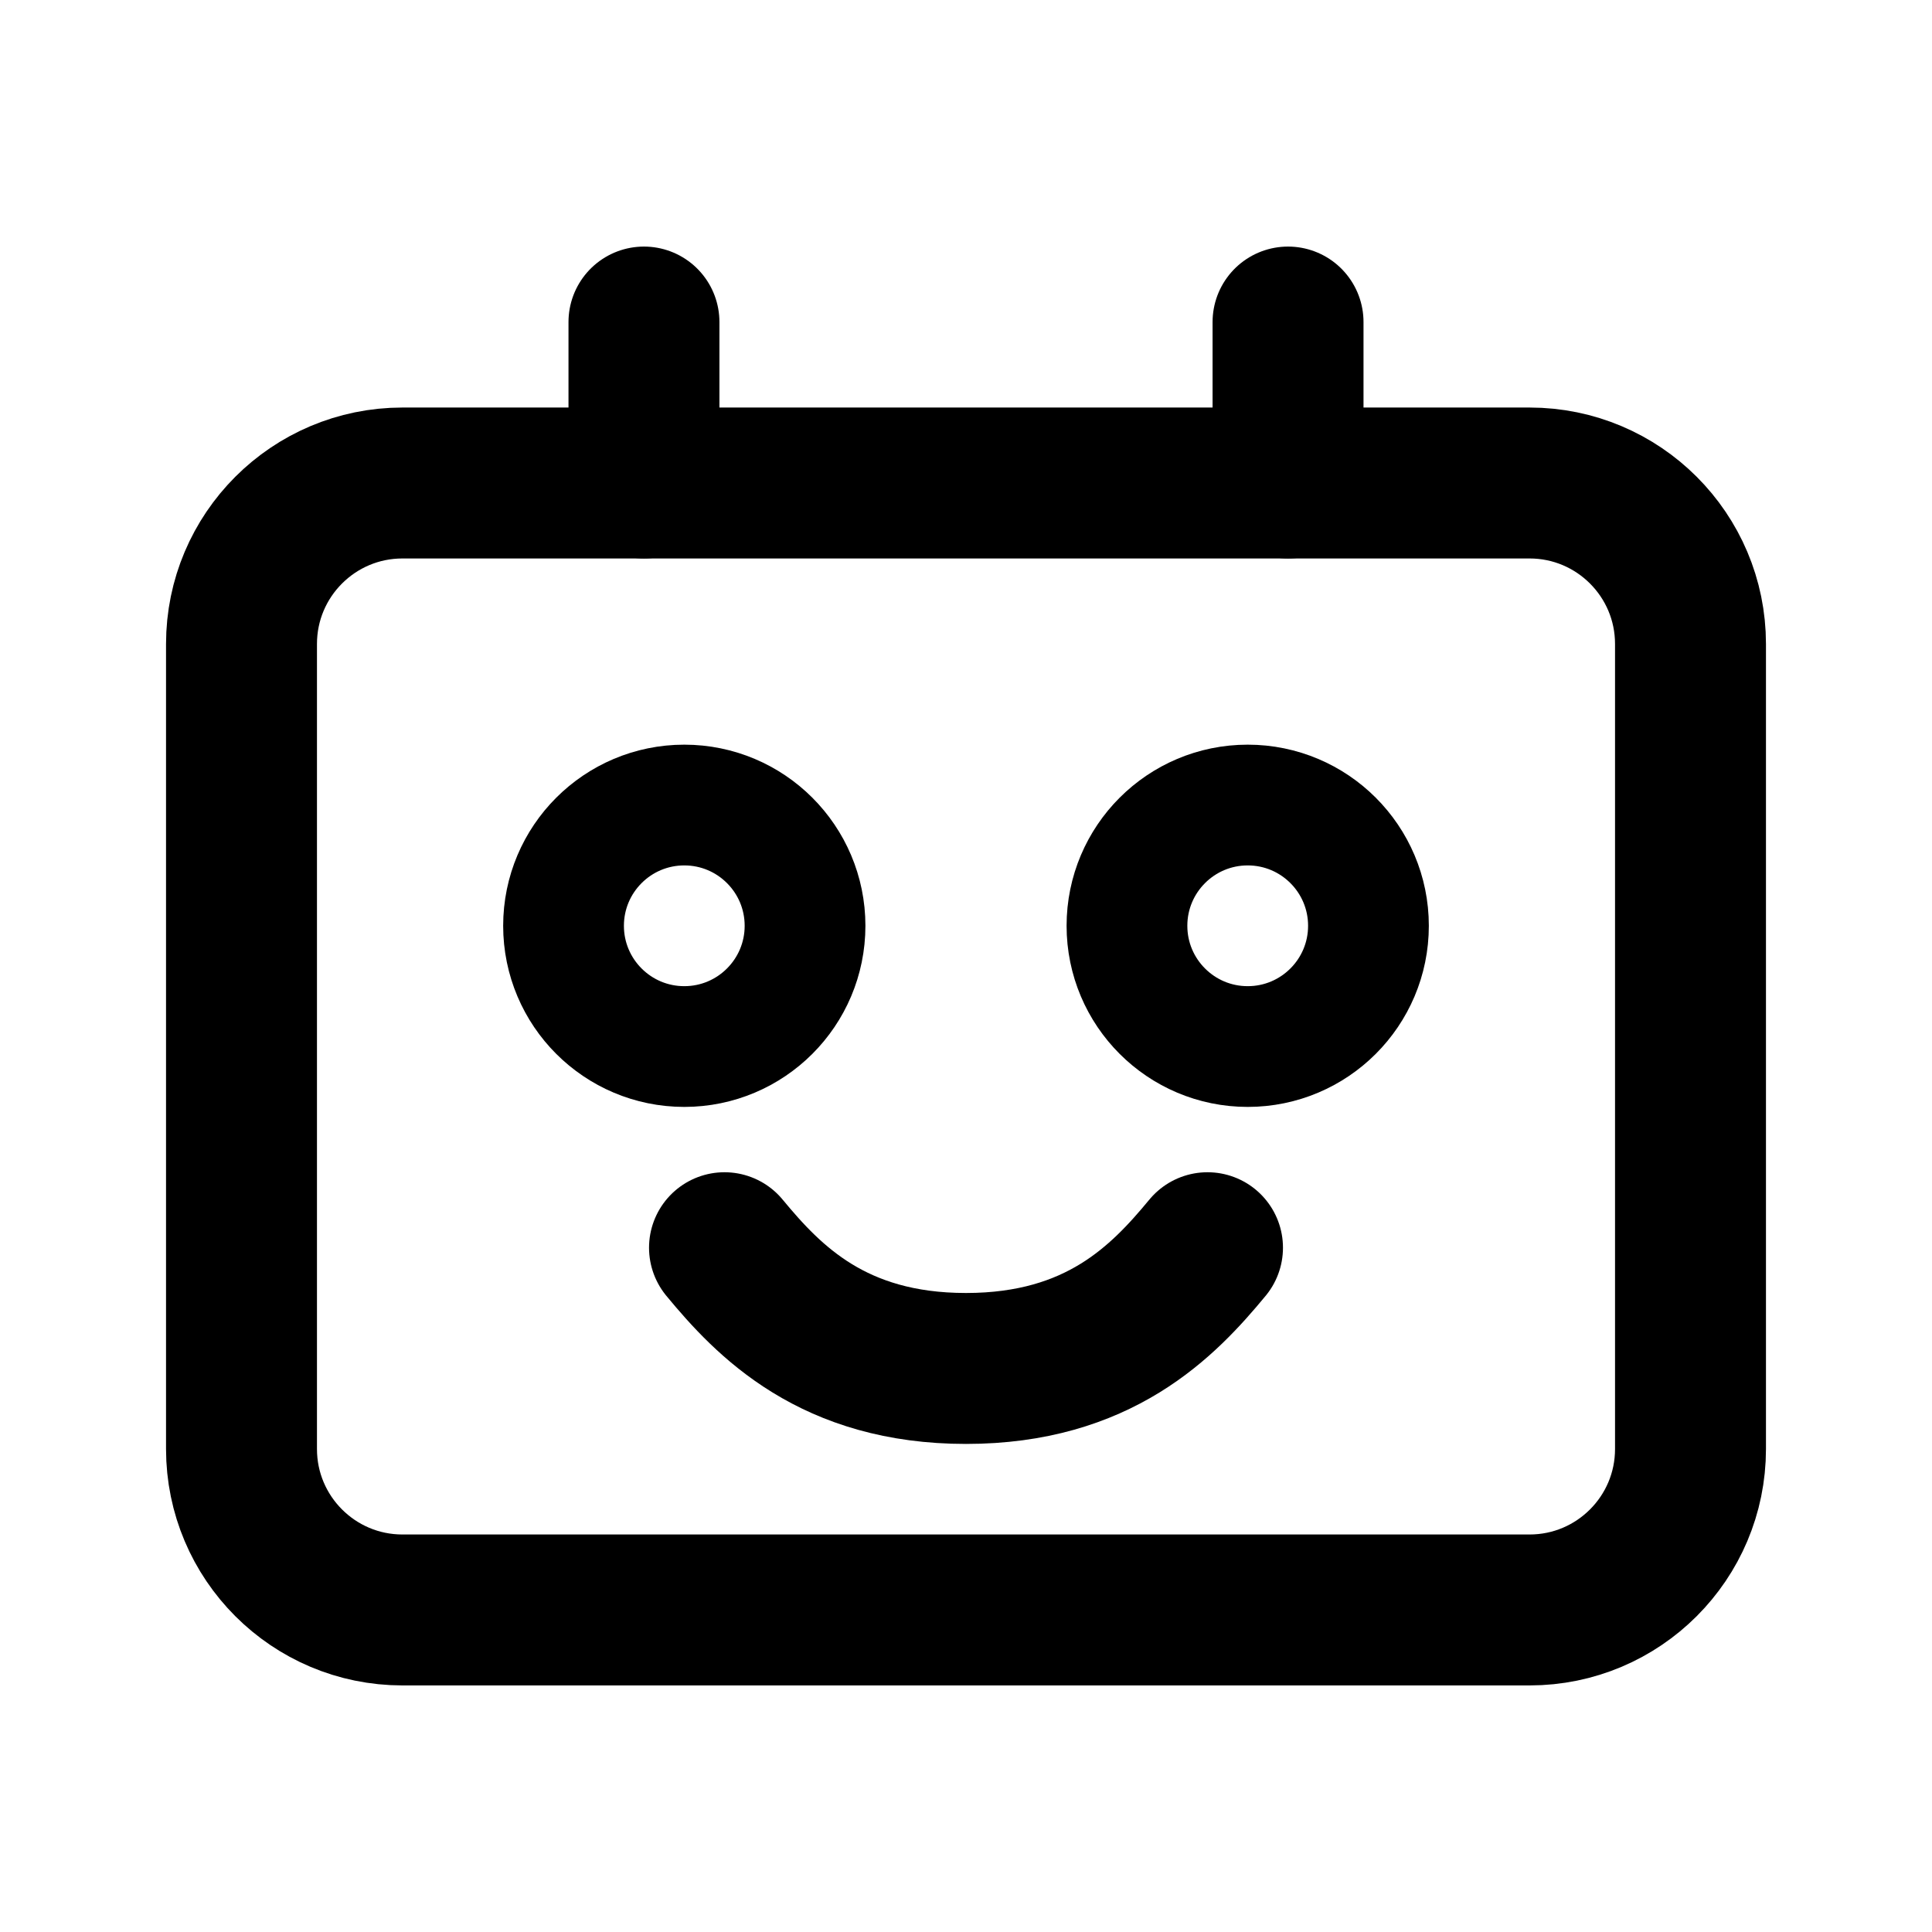
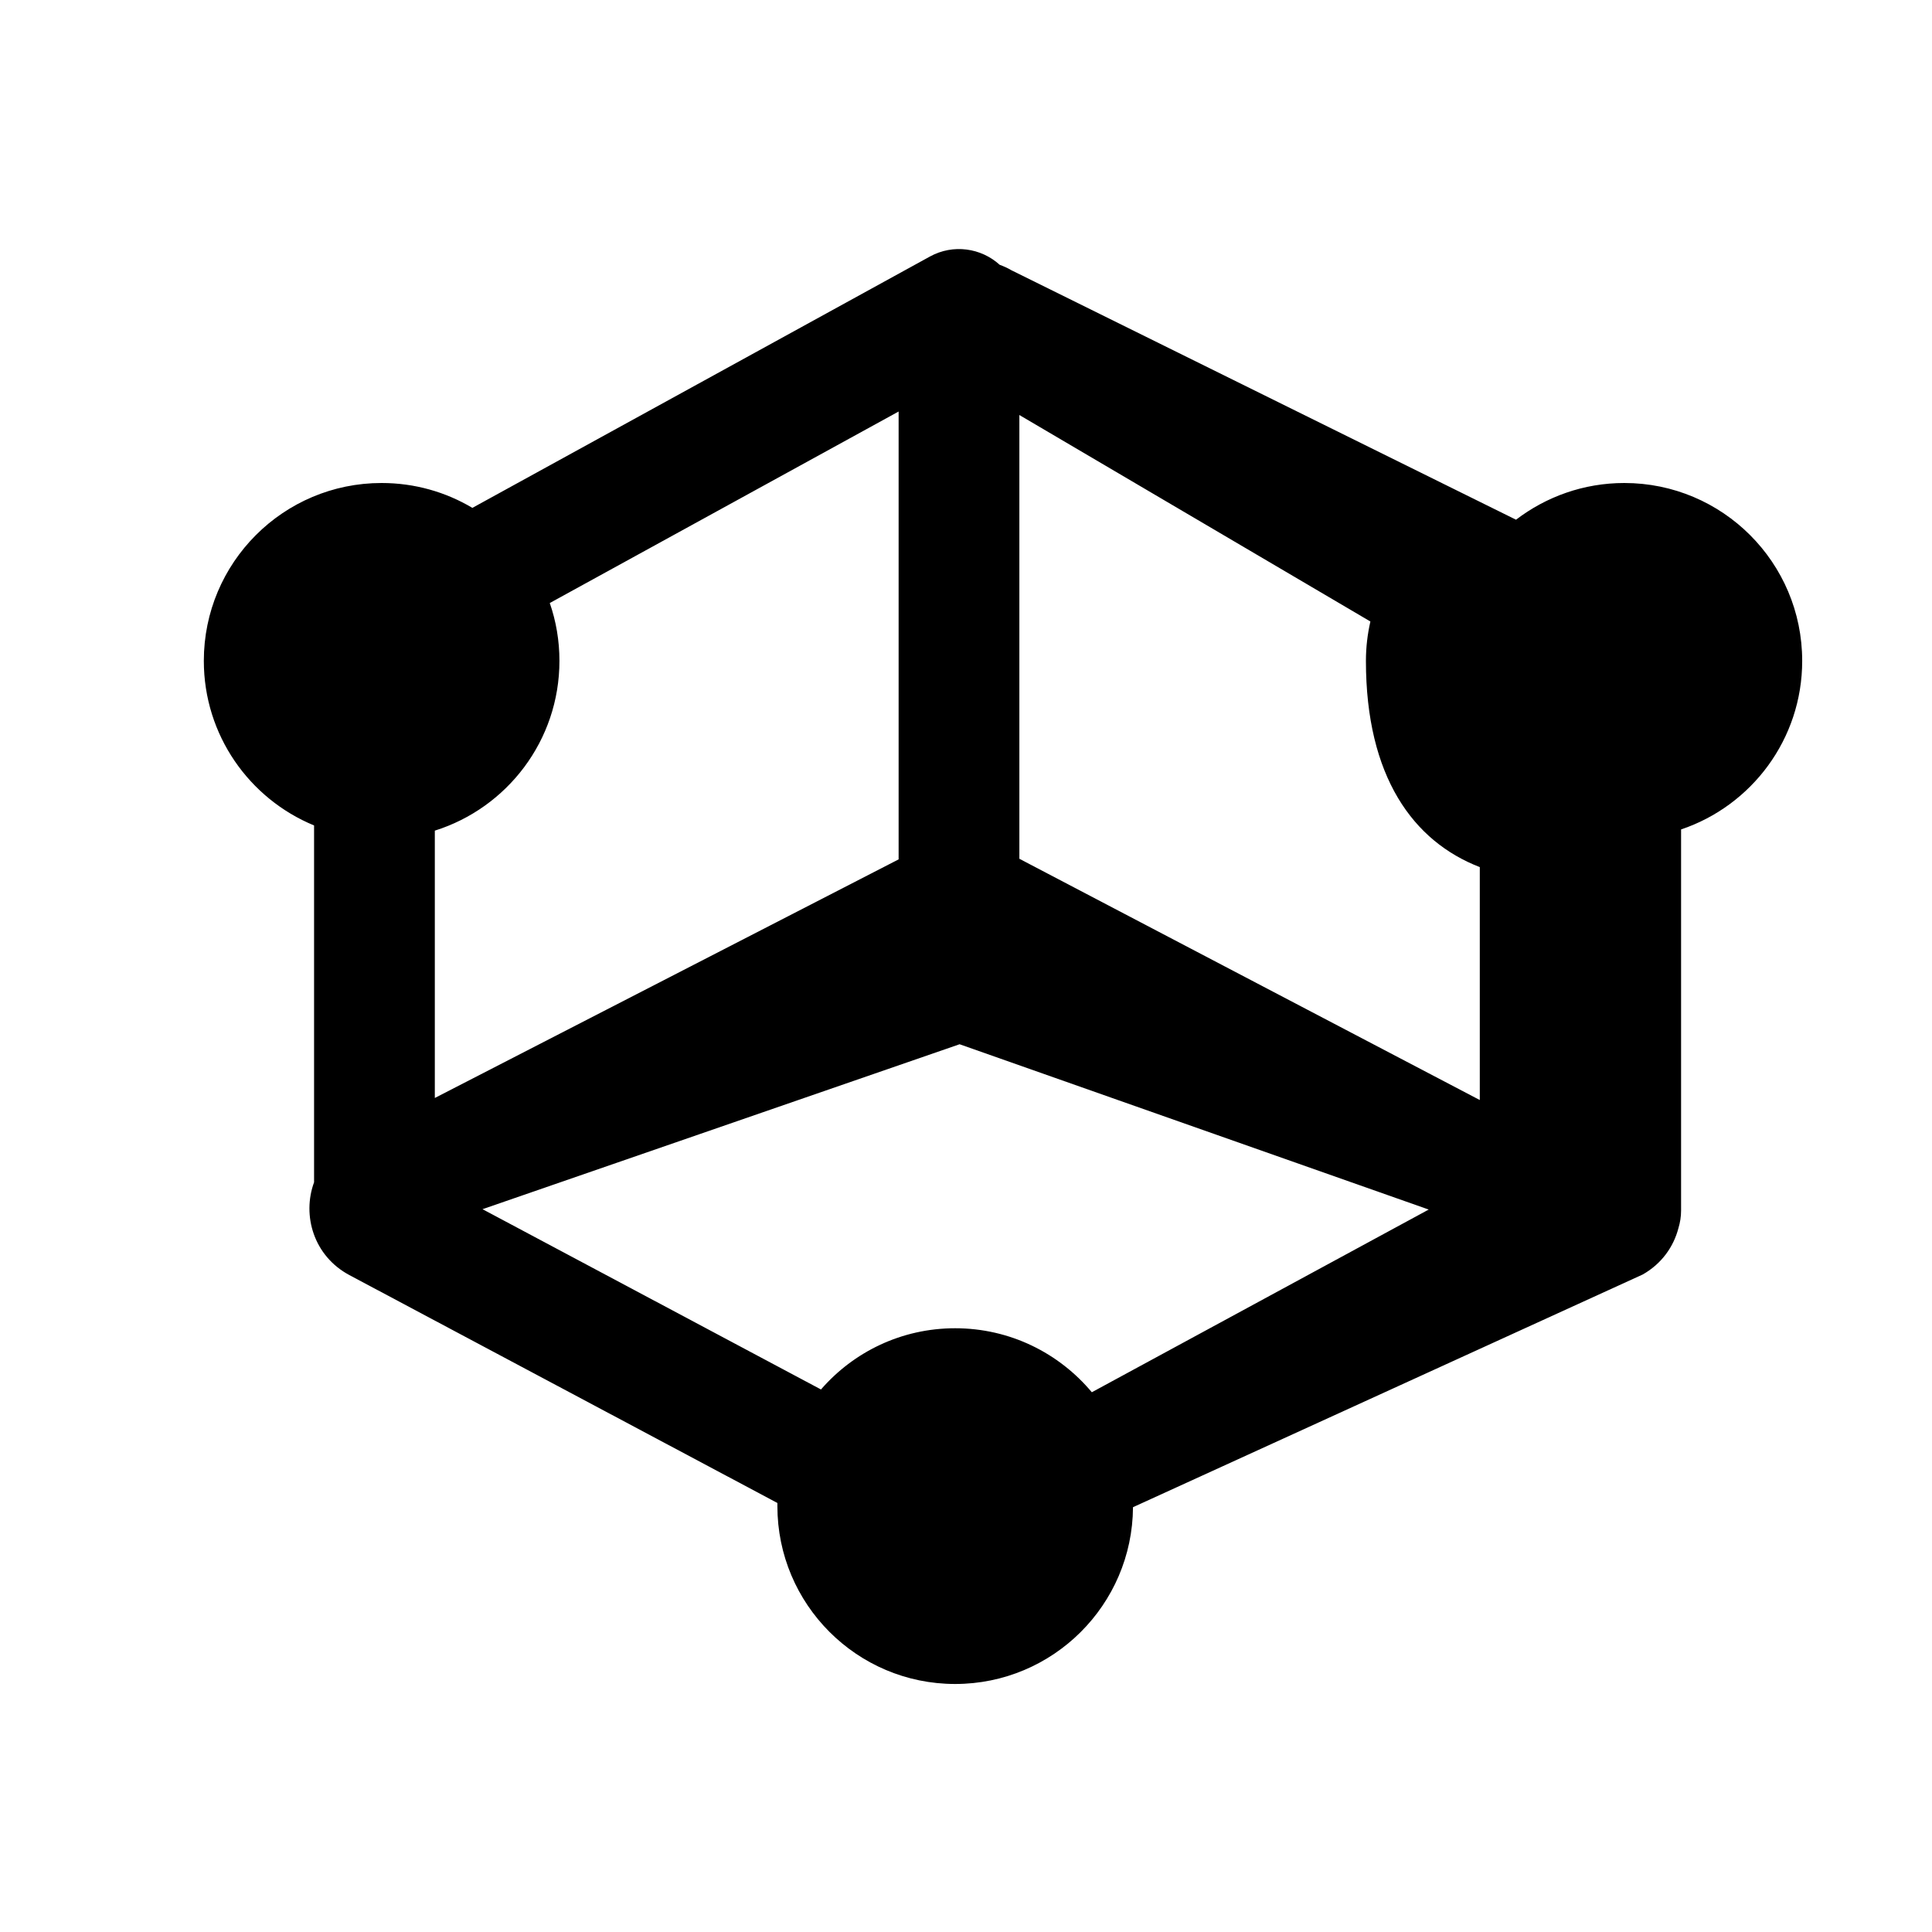
<svg xmlns="http://www.w3.org/2000/svg" width="16" height="16" viewBox="0 0 16 16" fill="none">
-   <path d="M2 5.333C2 4.597 2.597 4 3.333 4H12.667C13.403 4 14 4.597 14 5.333V12C14 12.736 13.403 13.333 12.667 13.333H3.333C2.597 13.333 2 12.736 2 12V5.333Z" stroke="currentColor" stroke-width="1.25" stroke-linejoin="round" />
-   <path d="M5.333 2.667V4" stroke="currentColor" stroke-width="1.25" stroke-linecap="round" />
-   <path d="M10.667 2.667V4" stroke="currentColor" stroke-width="1.25" stroke-linecap="round" />
-   <circle cx="5.667" cy="7.667" r="1" stroke="currentColor" stroke-width="1" />
-   <circle cx="10.333" cy="7.667" r="1" stroke="currentColor" stroke-width="1" />
-   <path d="M6 10.333C6.367 10.777 6.9 11.333 8 11.333C9.1 11.333 9.633 10.777 10 10.333" stroke="currentColor" stroke-width="1.25" stroke-linecap="round" />
+   <path d="M7.702 2.124C7.894 2.019 8.125 2.053 8.279 2.193C8.312 2.205 8.344 2.219 8.374 2.237L8.384 2.242L12.555 4.304C12.804 4.114 13.114 4 13.452 4C14.265 4 14.925 4.659 14.925 5.473C14.925 6.122 14.505 6.673 13.922 6.869V10.025C13.922 10.076 13.914 10.125 13.9 10.171C13.86 10.325 13.761 10.466 13.604 10.555L13.593 10.56L9.383 12.482C9.378 13.291 8.72 13.946 7.91 13.946C7.097 13.946 6.438 13.286 6.438 12.473C6.438 12.464 6.438 12.456 6.438 12.447L2.894 10.56C2.598 10.402 2.5 10.066 2.601 9.791V6.836C2.065 6.615 1.688 6.088 1.688 5.473C1.688 4.659 2.347 4 3.16 4C3.435 4 3.692 4.075 3.912 4.206L7.702 2.124ZM3.996 10.014L6.799 11.507C7.069 11.196 7.466 11 7.91 11C8.365 11 8.771 11.206 9.042 11.53L11.832 10.017L7.947 8.648L3.996 10.014ZM8.442 7.112L12.255 9.11V7.181C11.704 6.968 11.312 6.433 11.312 5.473C11.312 5.361 11.325 5.252 11.349 5.147L8.442 3.437V7.112ZM4.553 4.994C4.605 5.144 4.633 5.305 4.633 5.473C4.633 6.133 4.199 6.691 3.601 6.879V9.093L7.442 7.117V3.408L4.553 4.994Z" fill="currentColor" />
</svg>
